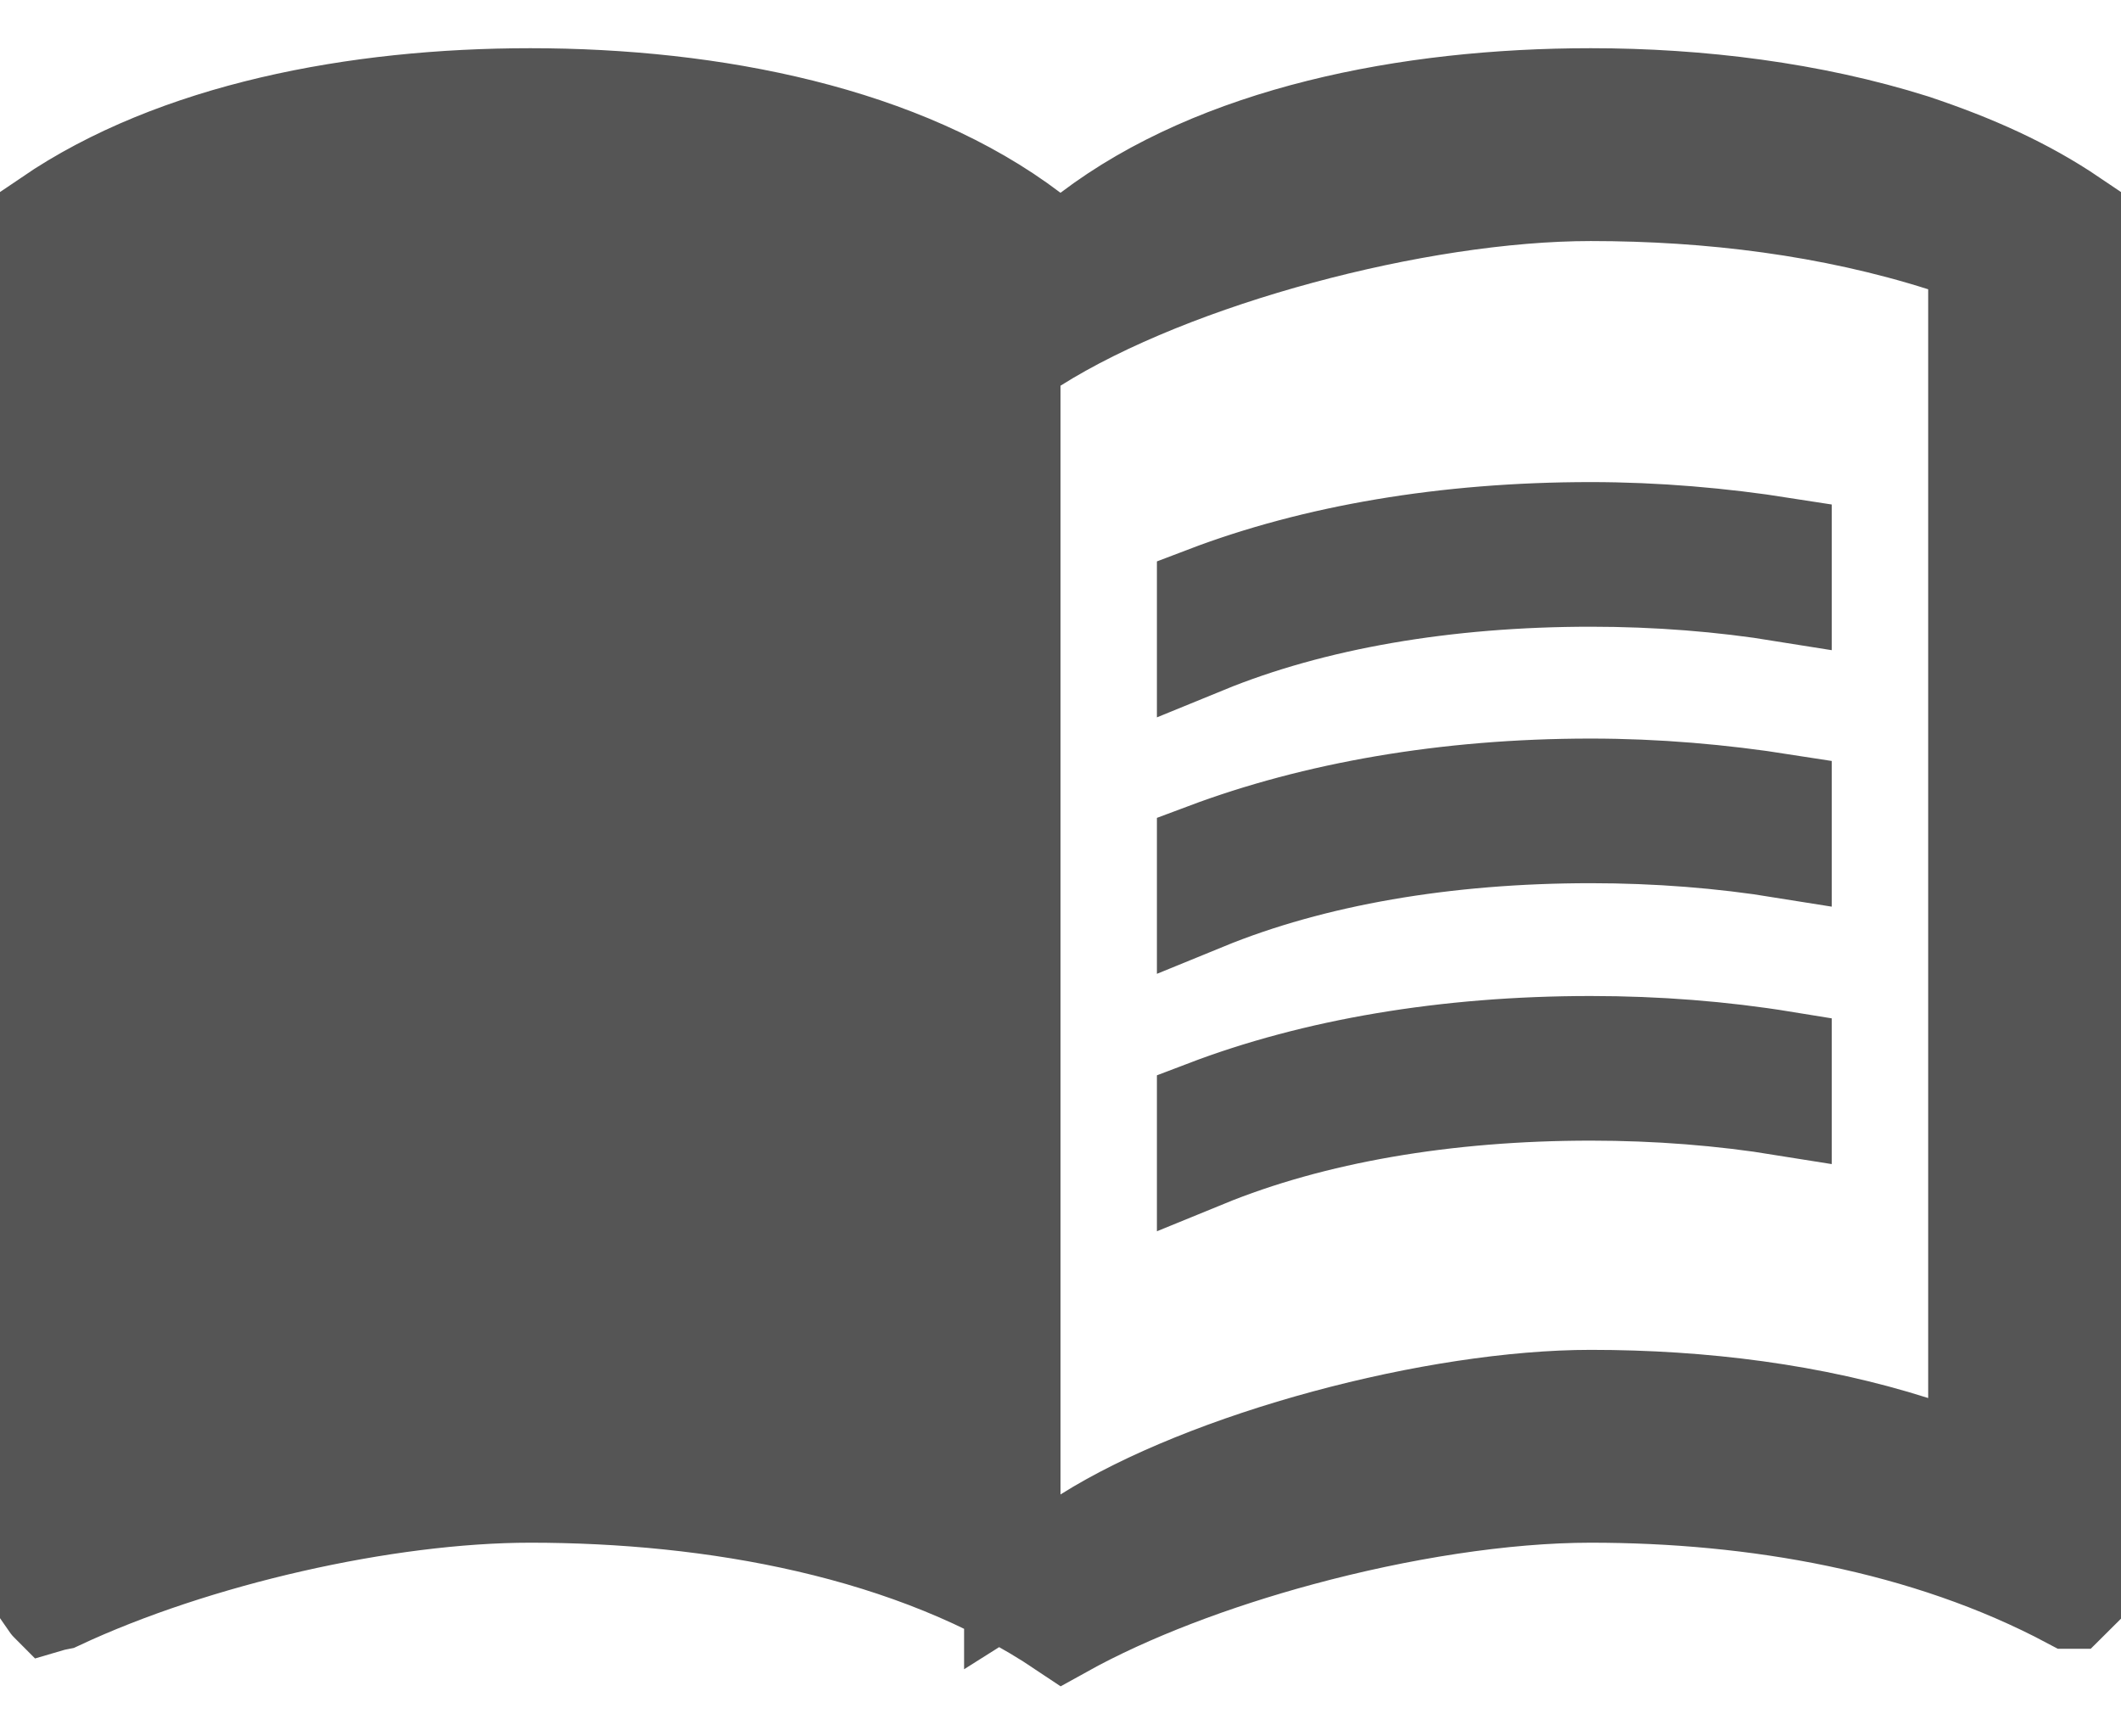
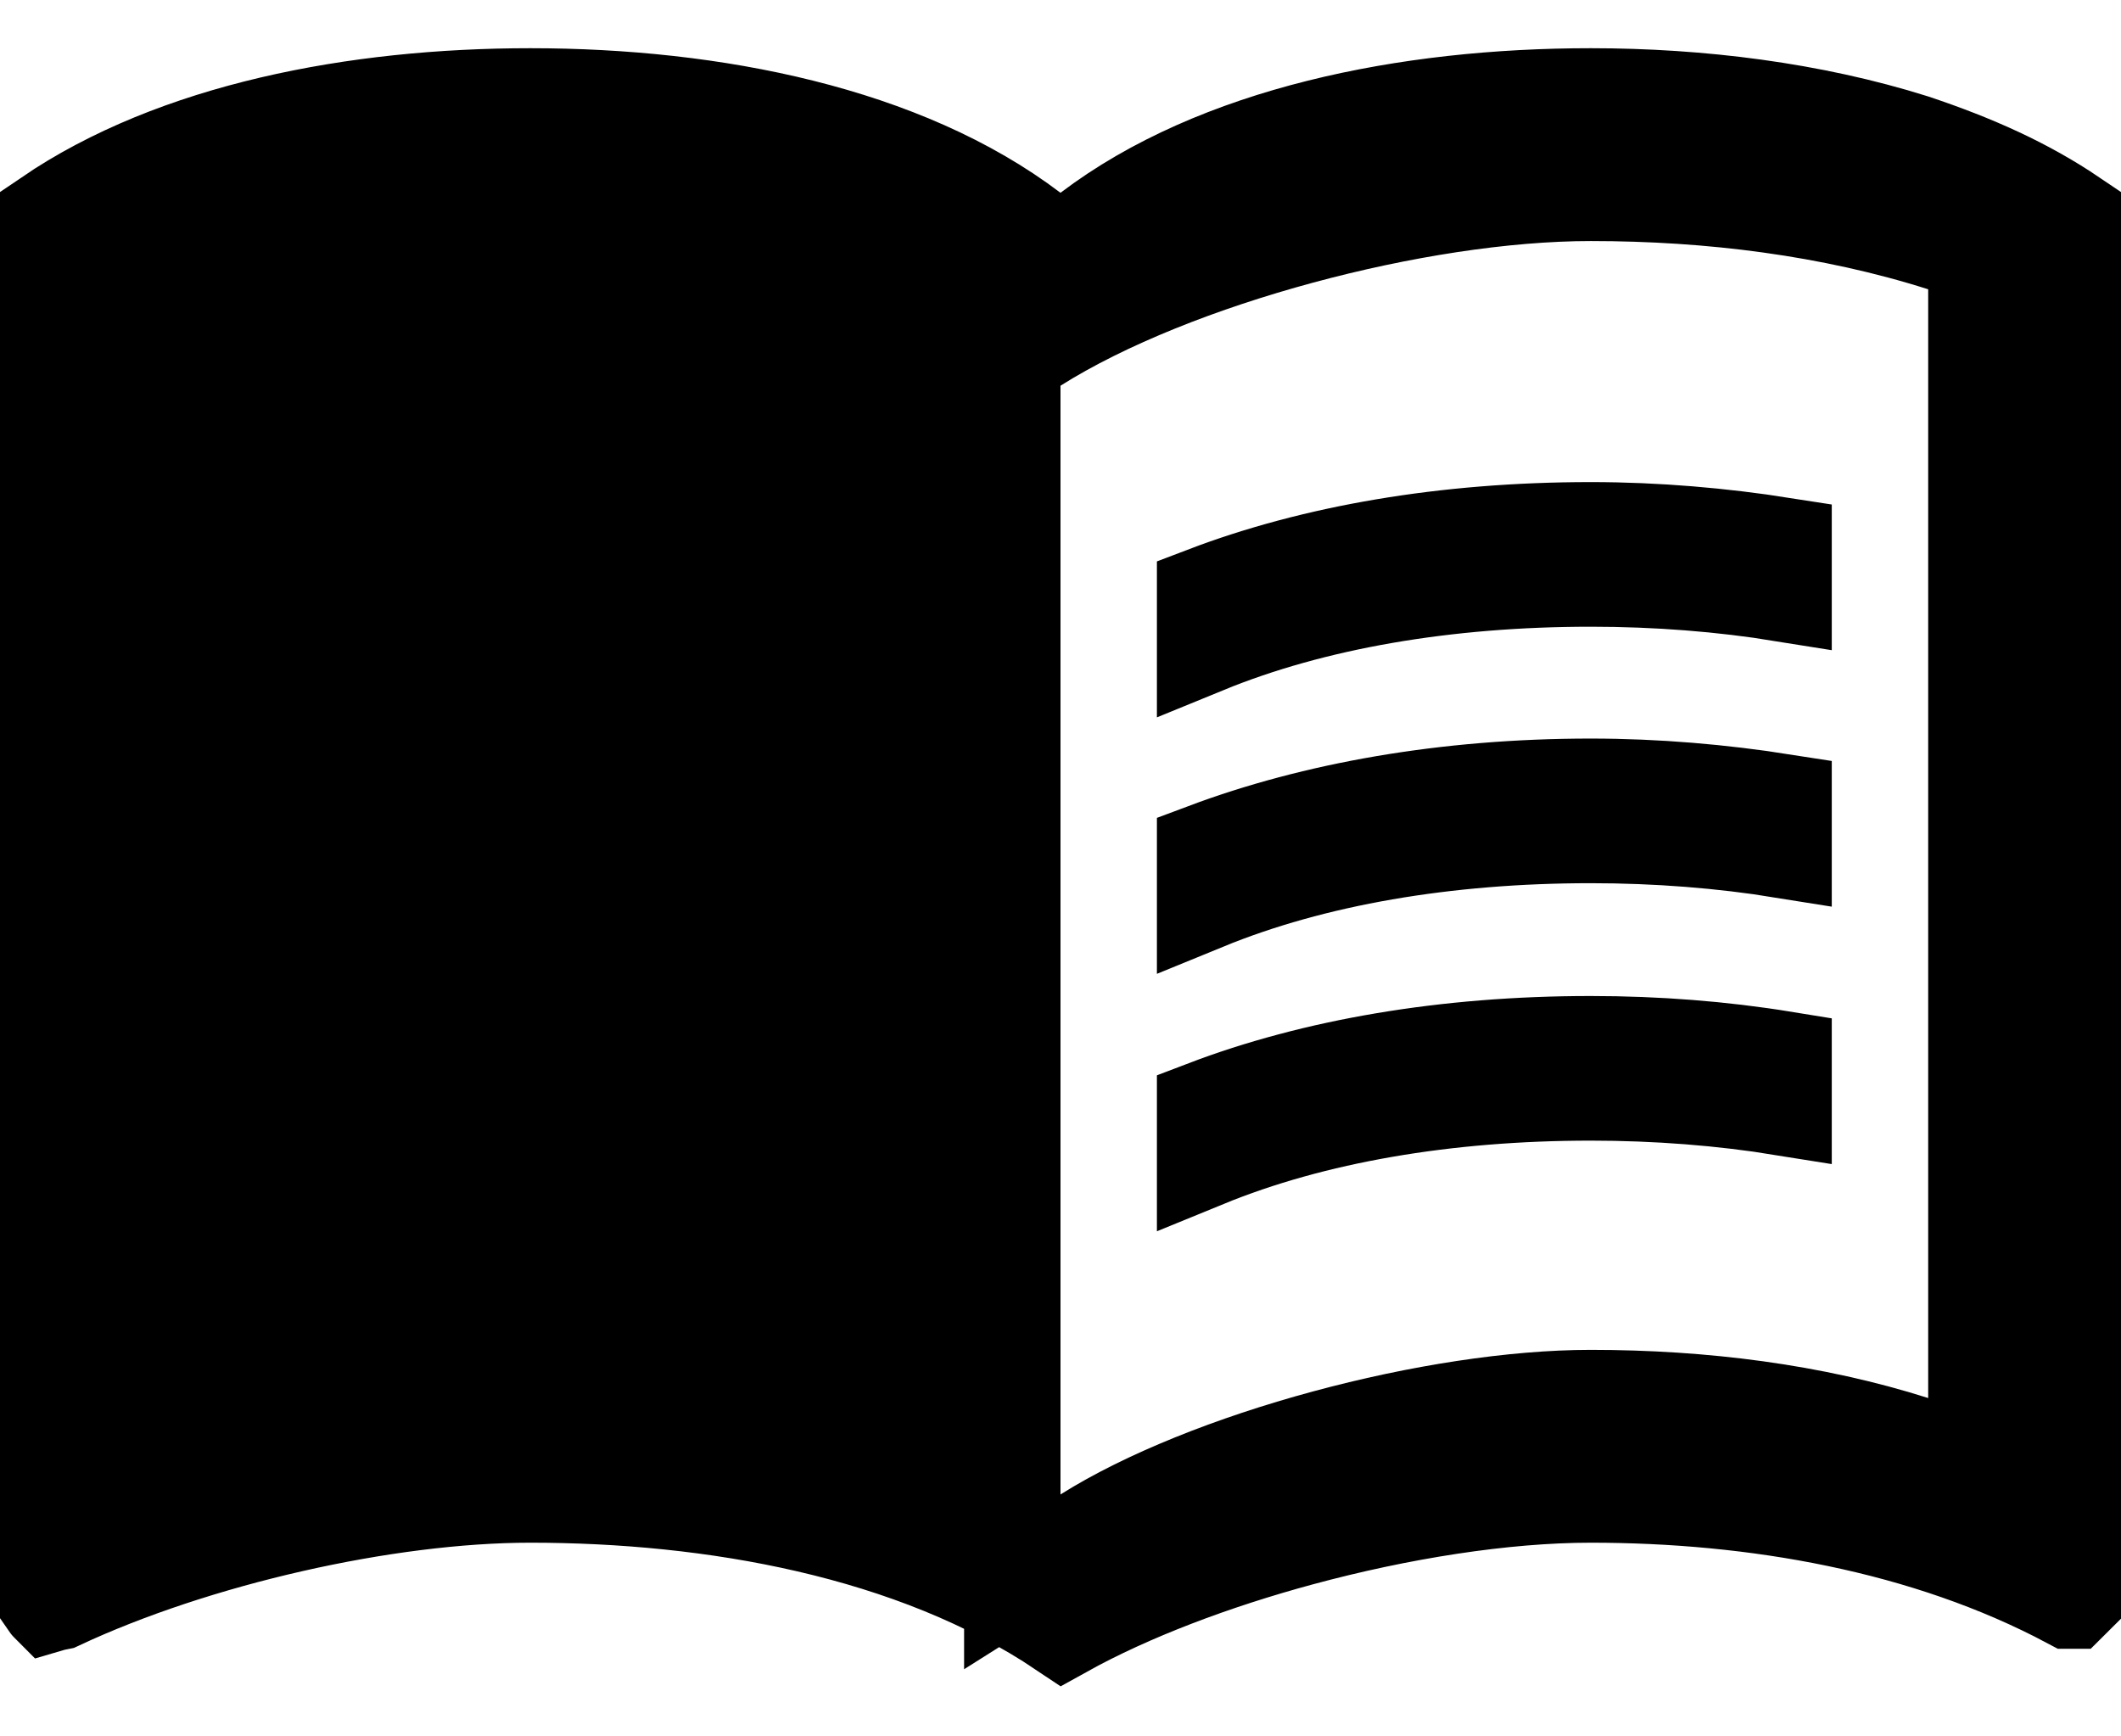
<svg xmlns="http://www.w3.org/2000/svg" width="22" height="18" viewBox="0 0 22 18" fill="none">
-   <path d="M10.698 2.398L11 2.628L11.302 2.398C12.626 1.394 14.597 1 16.5 1C17.629 1 18.795 1.145 19.846 1.476C20.475 1.686 21.011 1.926 21.5 2.257V16.579C21.5 16.579 21.5 16.579 21.5 16.579C21.497 16.582 21.494 16.586 21.49 16.59C21.486 16.594 21.482 16.597 21.479 16.6C21.479 16.6 21.479 16.6 21.479 16.6L21.469 16.6L21.469 16.6C19.977 15.806 18.196 15.5 16.5 15.5C15.595 15.5 14.512 15.672 13.488 15.949C12.597 16.19 11.721 16.518 11.026 16.904C9.472 15.861 7.383 15.5 5.5 15.5C4.001 15.5 2.023 15.951 0.611 16.612C0.569 16.62 0.534 16.629 0.507 16.637C0.504 16.634 0.502 16.632 0.5 16.629C0.5 16.629 0.5 16.629 0.5 16.629V2.256C1.818 1.357 3.689 1 5.5 1C7.403 1 9.374 1.394 10.698 2.398ZM19.848 14.976L20.5 15.184V14.5V3V2.634L20.152 2.524C18.992 2.155 17.74 2 16.5 2C15.595 2 14.512 2.172 13.488 2.449C12.467 2.725 11.465 3.116 10.734 3.577L10.5 3.724V4V15.5V16.406L11.266 15.923C11.885 15.534 12.783 15.175 13.749 14.914C14.713 14.653 15.706 14.5 16.5 14.5C17.66 14.5 18.808 14.645 19.848 14.976ZM18.5 6.156C17.863 6.053 17.189 6 16.5 6C14.997 6 13.621 6.236 12.5 6.695V6.167C13.63 5.736 14.992 5.5 16.5 5.5C17.181 5.5 17.857 5.559 18.5 5.66V6.156ZM18.5 8.816C17.863 8.713 17.189 8.66 16.5 8.66C14.997 8.66 13.621 8.896 12.5 9.355V8.829C13.633 8.404 14.995 8.16 16.5 8.16C17.181 8.16 17.857 8.219 18.5 8.32V8.816ZM12.5 12.025V11.497C13.63 11.066 14.992 10.83 16.5 10.83C17.185 10.83 17.861 10.883 18.5 10.987V11.486C17.863 11.383 17.189 11.33 16.5 11.33C14.997 11.33 13.621 11.566 12.5 12.025Z" fill="#555555" stroke="#555555" />
+   <path d="M10.698 2.398L11 2.628L11.302 2.398C12.626 1.394 14.597 1 16.5 1C17.629 1 18.795 1.145 19.846 1.476C20.475 1.686 21.011 1.926 21.5 2.257V16.579C21.5 16.579 21.5 16.579 21.5 16.579C21.497 16.582 21.494 16.586 21.49 16.59C21.486 16.594 21.482 16.597 21.479 16.6C21.479 16.6 21.479 16.6 21.479 16.6L21.469 16.6L21.469 16.6C19.977 15.806 18.196 15.5 16.5 15.5C15.595 15.5 14.512 15.672 13.488 15.949C12.597 16.19 11.721 16.518 11.026 16.904C9.472 15.861 7.383 15.5 5.5 15.5C4.001 15.5 2.023 15.951 0.611 16.612C0.569 16.62 0.534 16.629 0.507 16.637C0.504 16.634 0.502 16.632 0.5 16.629C0.5 16.629 0.5 16.629 0.5 16.629V2.256C1.818 1.357 3.689 1 5.5 1C7.403 1 9.374 1.394 10.698 2.398ZM19.848 14.976L20.5 15.184V14.5V3V2.634L20.152 2.524C18.992 2.155 17.74 2 16.5 2C15.595 2 14.512 2.172 13.488 2.449C12.467 2.725 11.465 3.116 10.734 3.577L10.5 3.724V4V15.5V16.406L11.266 15.923C11.885 15.534 12.783 15.175 13.749 14.914C14.713 14.653 15.706 14.5 16.5 14.5C17.66 14.5 18.808 14.645 19.848 14.976ZM18.5 6.156C17.863 6.053 17.189 6 16.5 6C14.997 6 13.621 6.236 12.5 6.695V6.167C13.63 5.736 14.992 5.5 16.5 5.5C17.181 5.5 17.857 5.559 18.5 5.66V6.156ZM18.5 8.816C17.863 8.713 17.189 8.66 16.5 8.66C14.997 8.66 13.621 8.896 12.5 9.355V8.829C13.633 8.404 14.995 8.16 16.5 8.16C17.181 8.16 17.857 8.219 18.5 8.32V8.816ZM12.5 12.025V11.497C13.63 11.066 14.992 10.83 16.5 10.83C17.185 10.83 17.861 10.883 18.5 10.987V11.486C17.863 11.383 17.189 11.33 16.5 11.33C14.997 11.33 13.621 11.566 12.5 12.025Z" fill="currentColor" stroke="currentColor" />
</svg>
